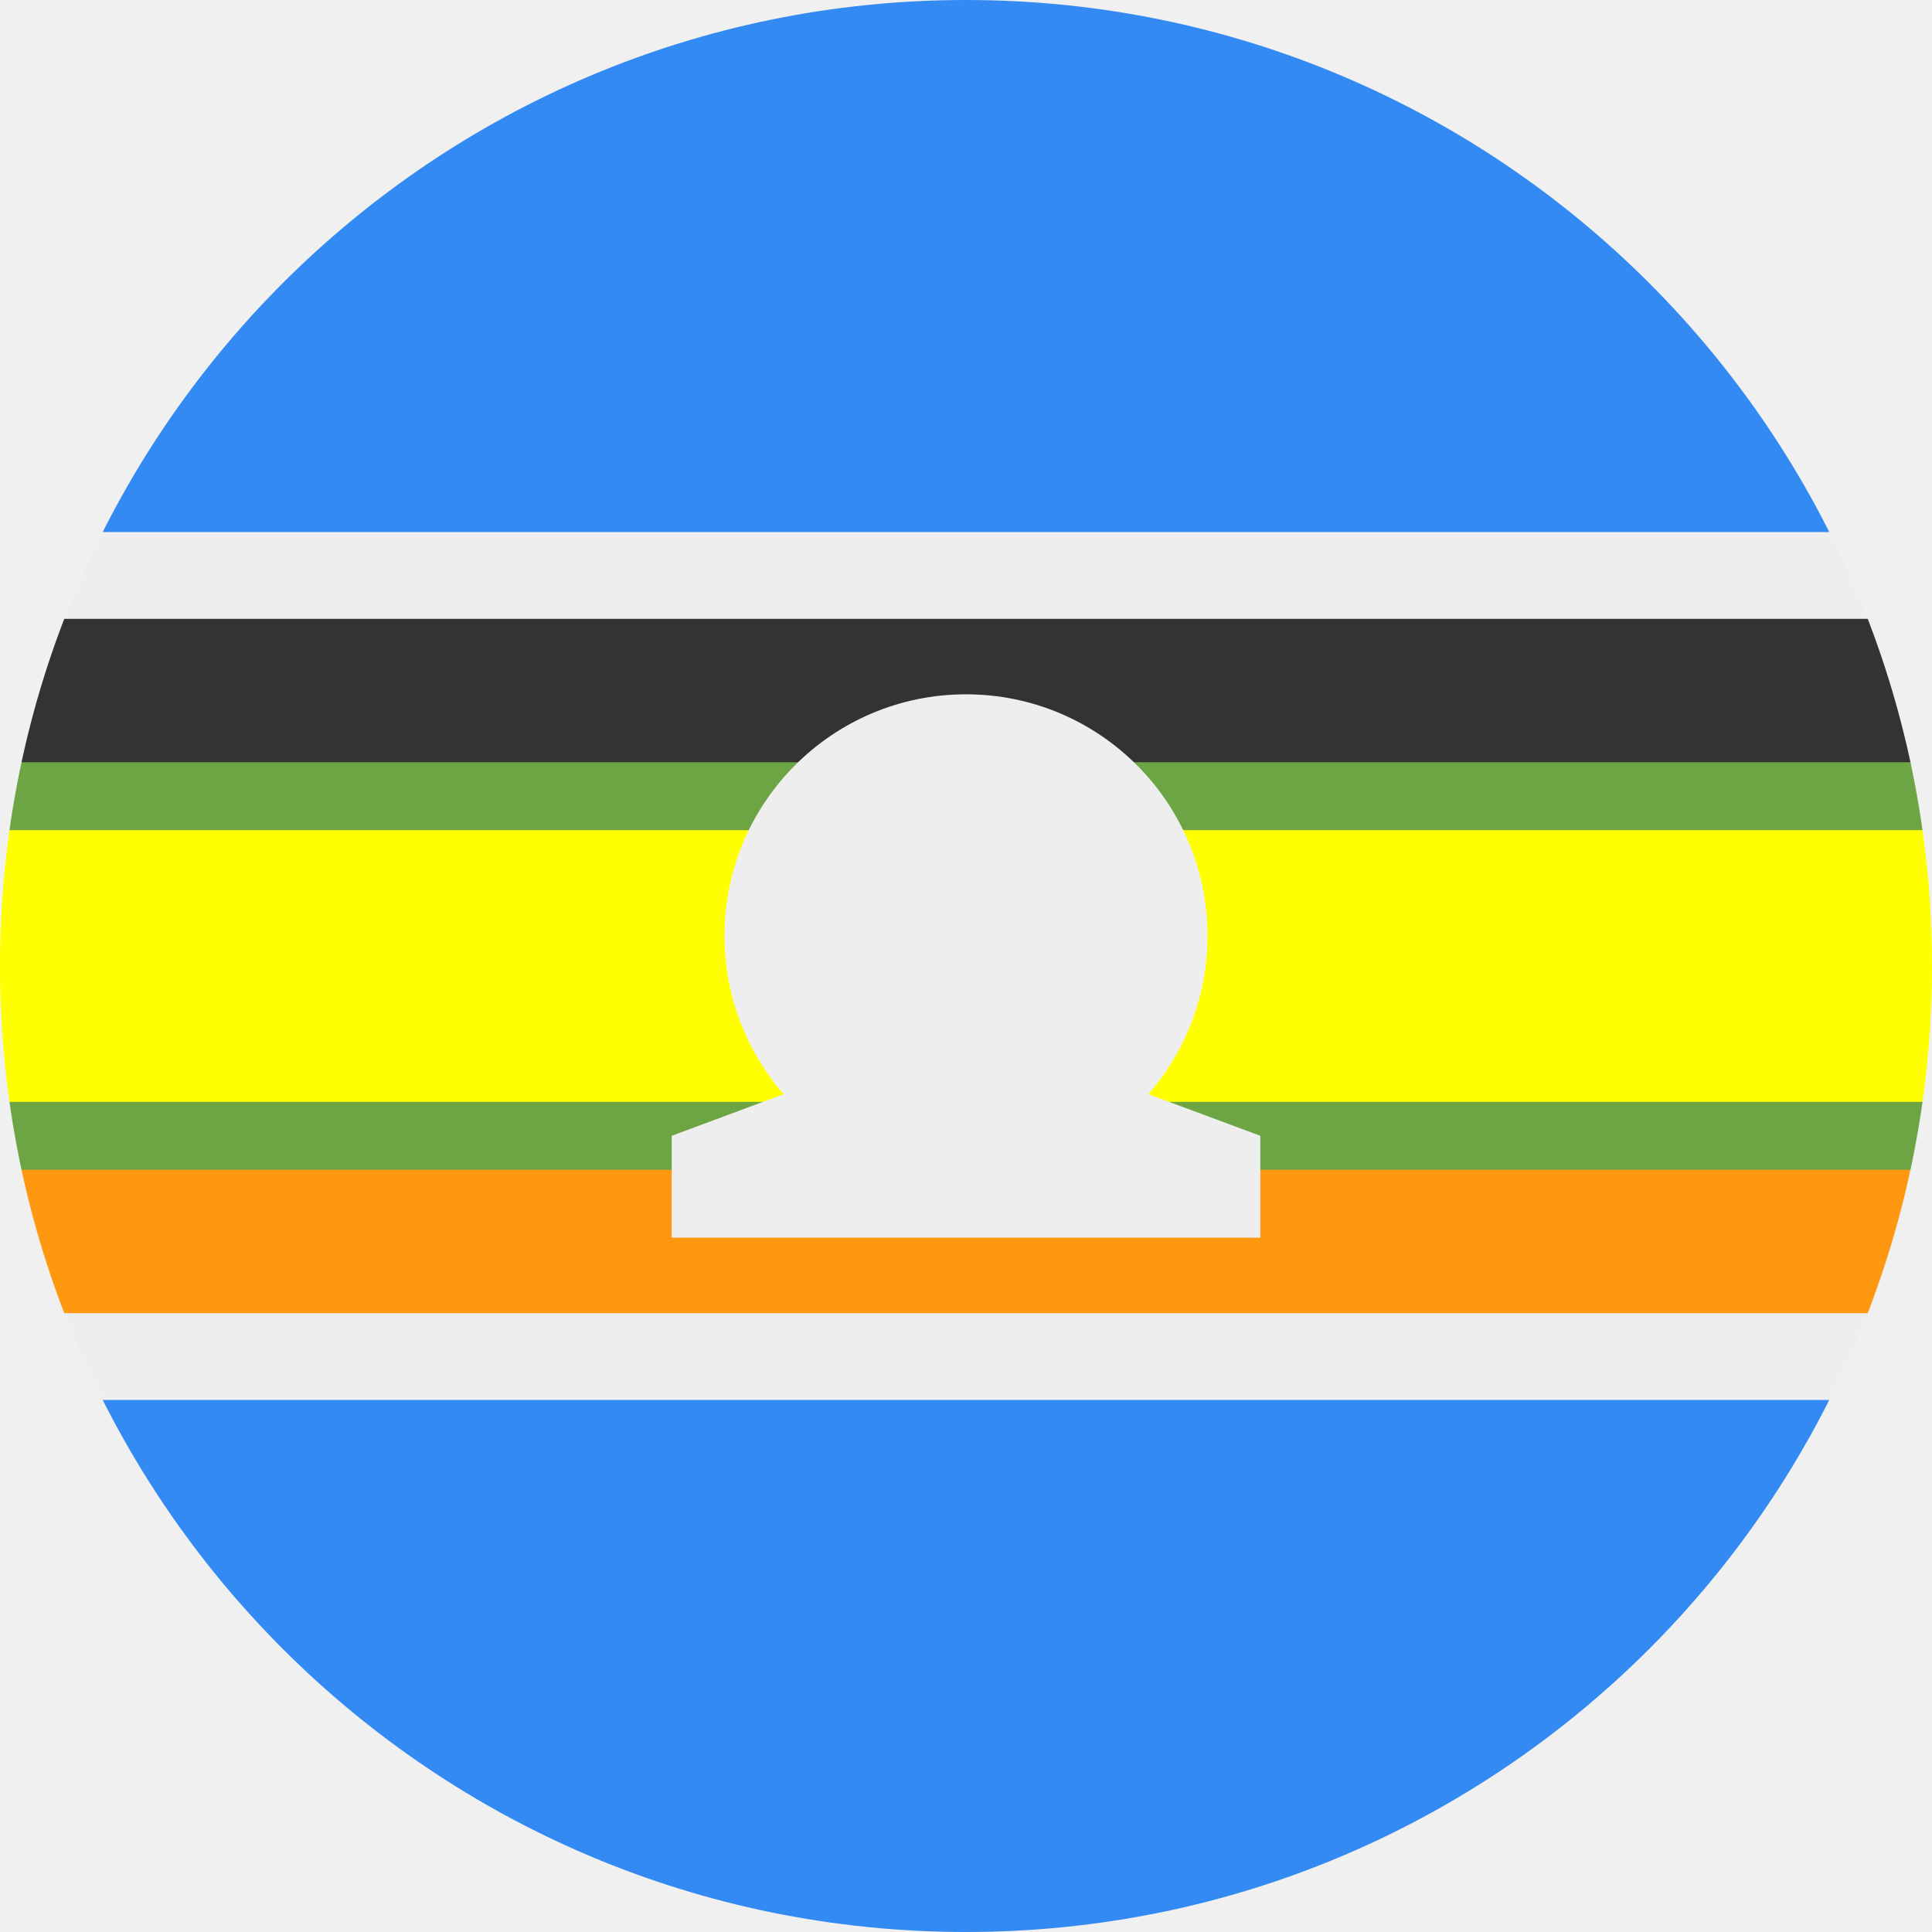
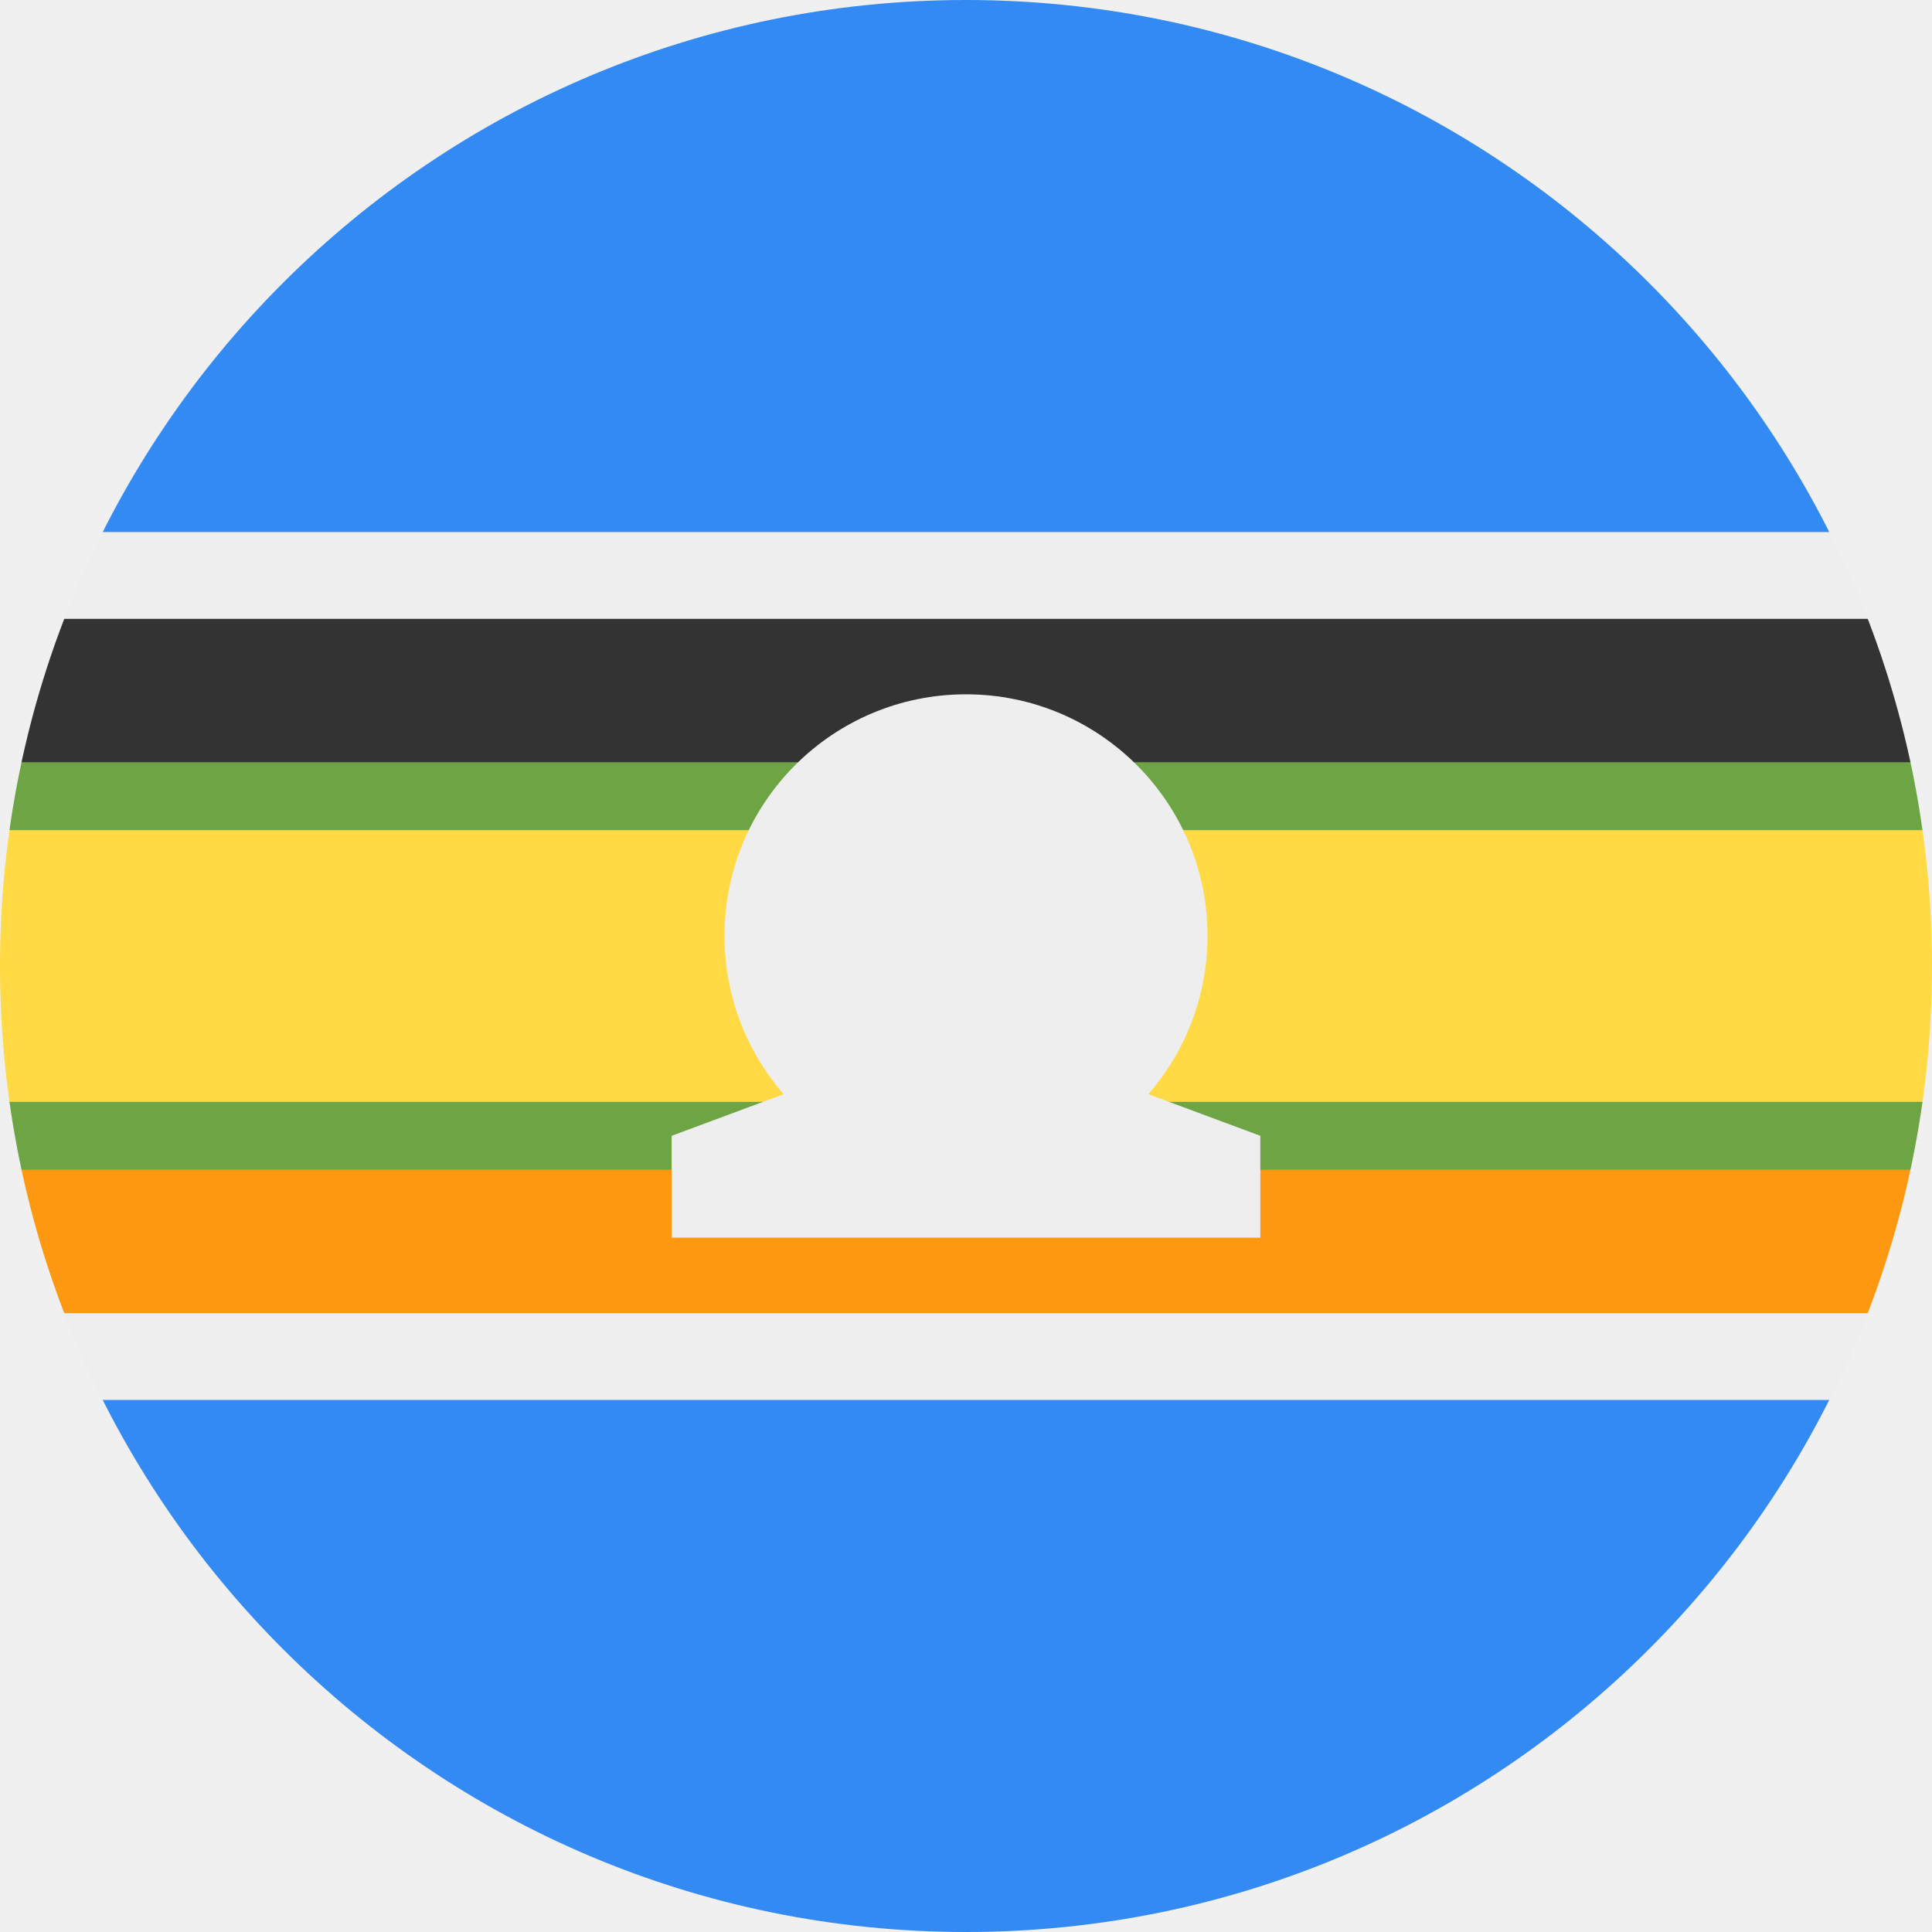
<svg xmlns="http://www.w3.org/2000/svg" width="512" height="512" viewBox="0 0 512 512">
  <mask id="a">
    <circle cx="256" cy="256" r="256" fill="#fff" />
  </mask>
  <g mask="url(#a)">
    <path fill="#338af3" d="M0 0h512v141l-64 115 64 115v141H0V371l64-115L0 141Z" />
    <path fill="#eee" d="M0 141h512v23l-256 16L0 164Z" />
    <path fill="#333" d="M0 164h512v38l-256 16L0 202Z" />
    <path fill="#6da544" d="m0 220 256 16 256-16v-18H0Z" />
    <path fill="#eee" d="M0 371h512v-23l-256-16L0 348Z" />
    <path fill="#ff9811" d="M0 348h512v-38l-256-16L0 310Z" />
    <path fill="#6da544" d="m0 292 256-16 256 16v18H0Z" />
-     <path fill="#ff0" d="M0 220h512v72H0z" />
+     <path fill="#ffda44" d="M0 220h512v72H0z" />
    <circle cx="256" cy="248" r="64" fill="#eee" />
    <path fill="#eee" d="m178 301 78-29 78 29v27H178Z" />
  </g>
</svg>
